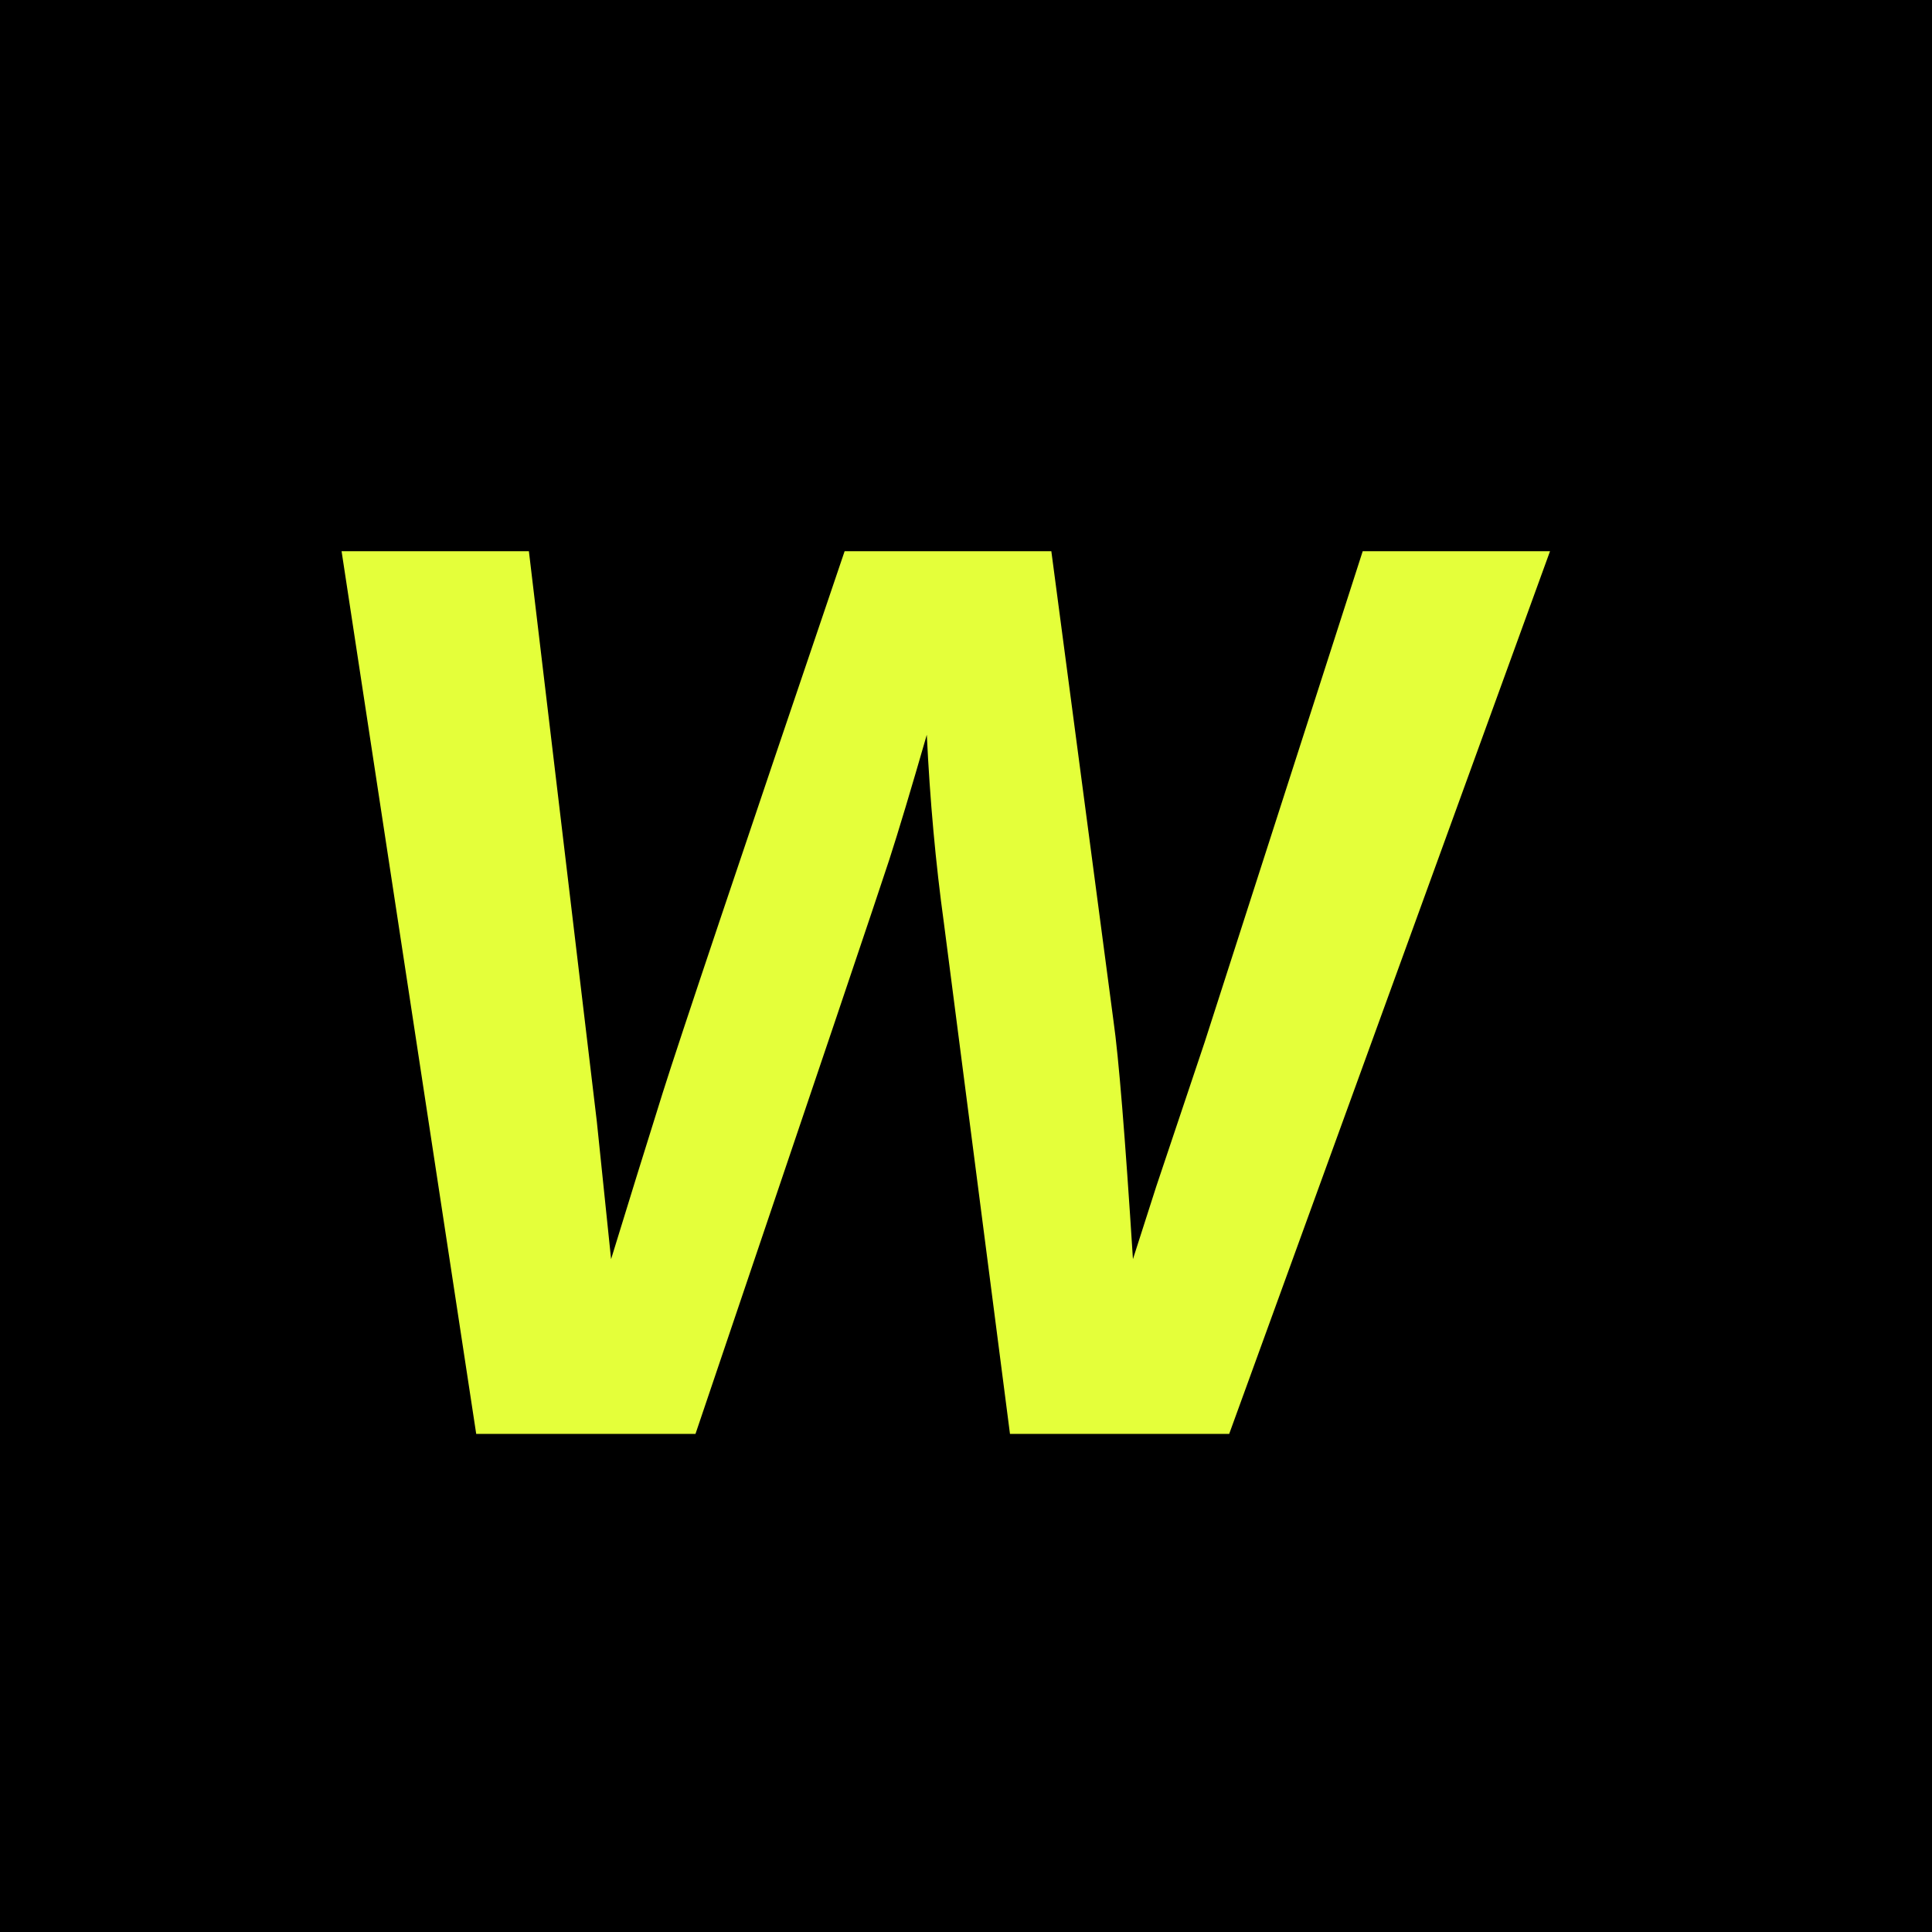
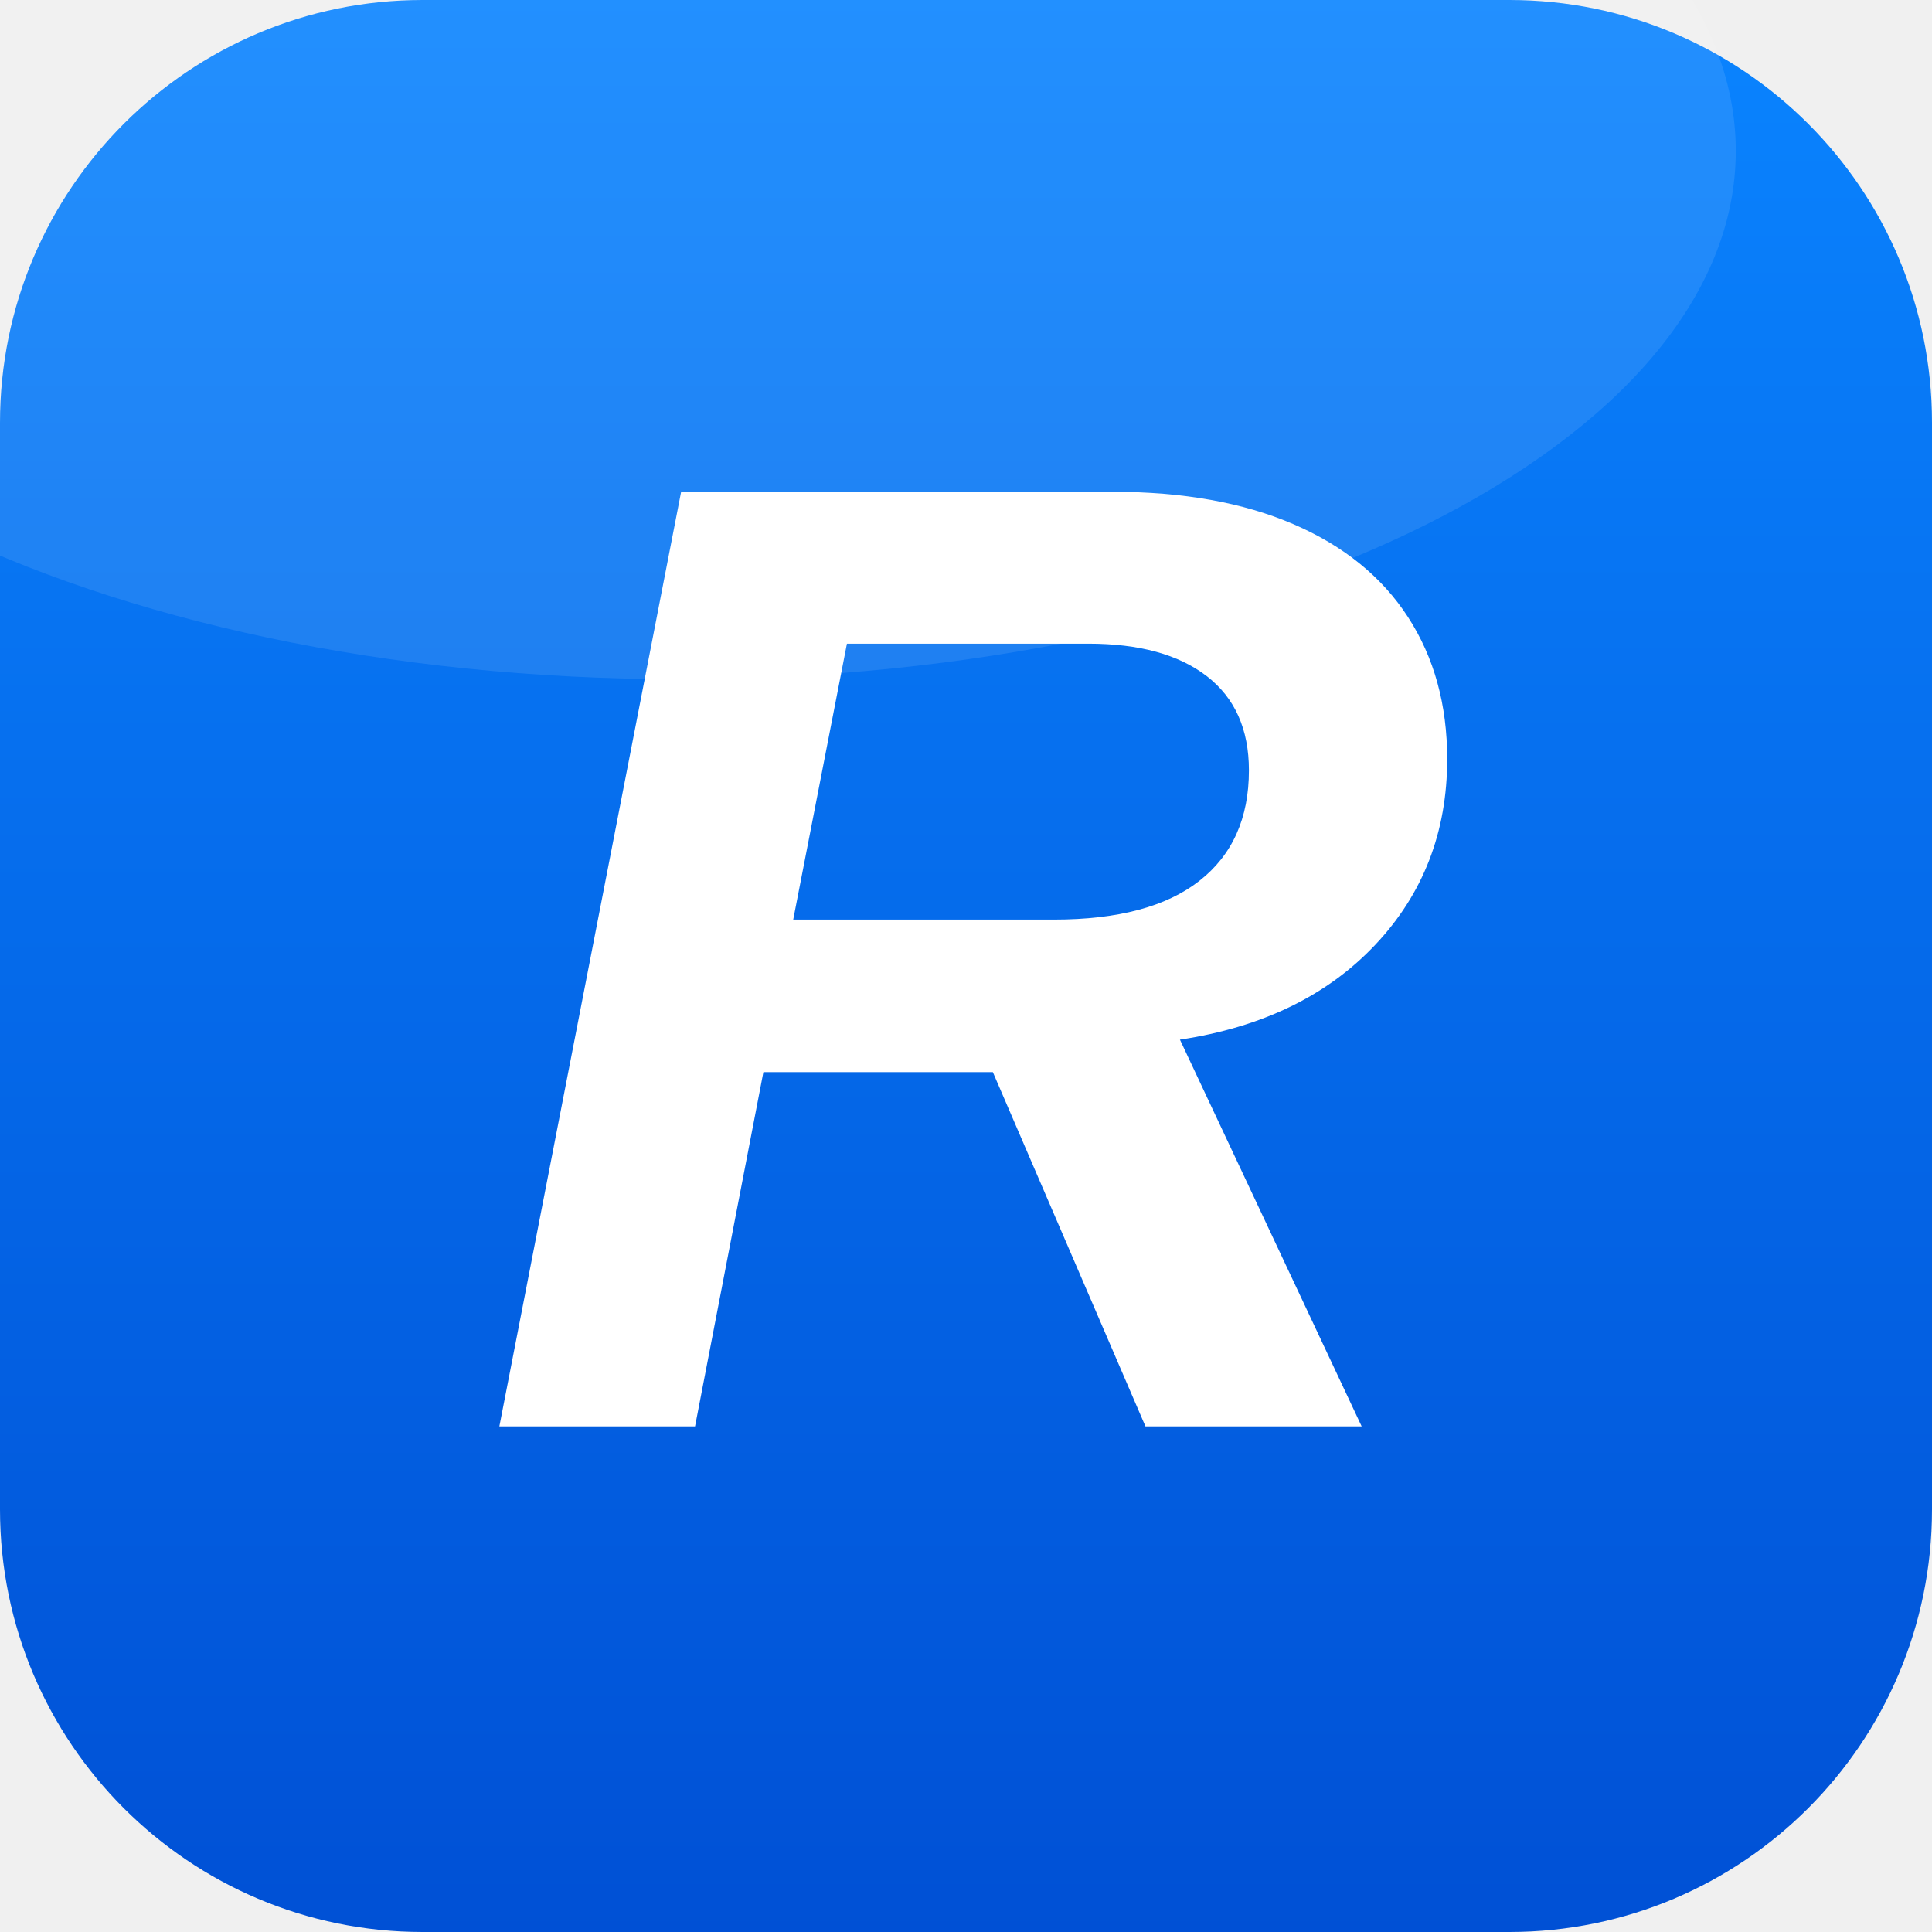
<svg xmlns="http://www.w3.org/2000/svg" viewBox="0 0 512 512">
-   <rect width="512" height="512" fill="#000000" />
-   <text x="256" y="380" font-family="Arial Black, Arial, sans-serif" font-weight="900" font-size="340" text-anchor="middle" fill="#E4FF3A" transform="skewX(-6) translate(10,0)">W</text>
+   <defs>
+     <linearGradient id="bg" x1="0" y1="0" x2="0" y2="1">
+       <stop offset="0%" stop-color="#0A84FF" />
+       <stop offset="100%" stop-color="#0050D5" />
+     </linearGradient>
+   </defs>
+   <rect width="512" height="512" rx="112" fill="url(#bg)" />
+   <ellipse cx="180" cy="40" rx="280" ry="140" fill="#FFFFFF" opacity="0.10" />
+   <text x="256" y="378" font-family="-apple-system, 'SF Pro Display', 'Helvetica Neue', 'Arial Black', Arial, sans-serif" font-weight="900" font-style="italic" font-size="360" text-anchor="middle" fill="#FFFFFF" letter-spacing="-12">R</text>
</svg>
